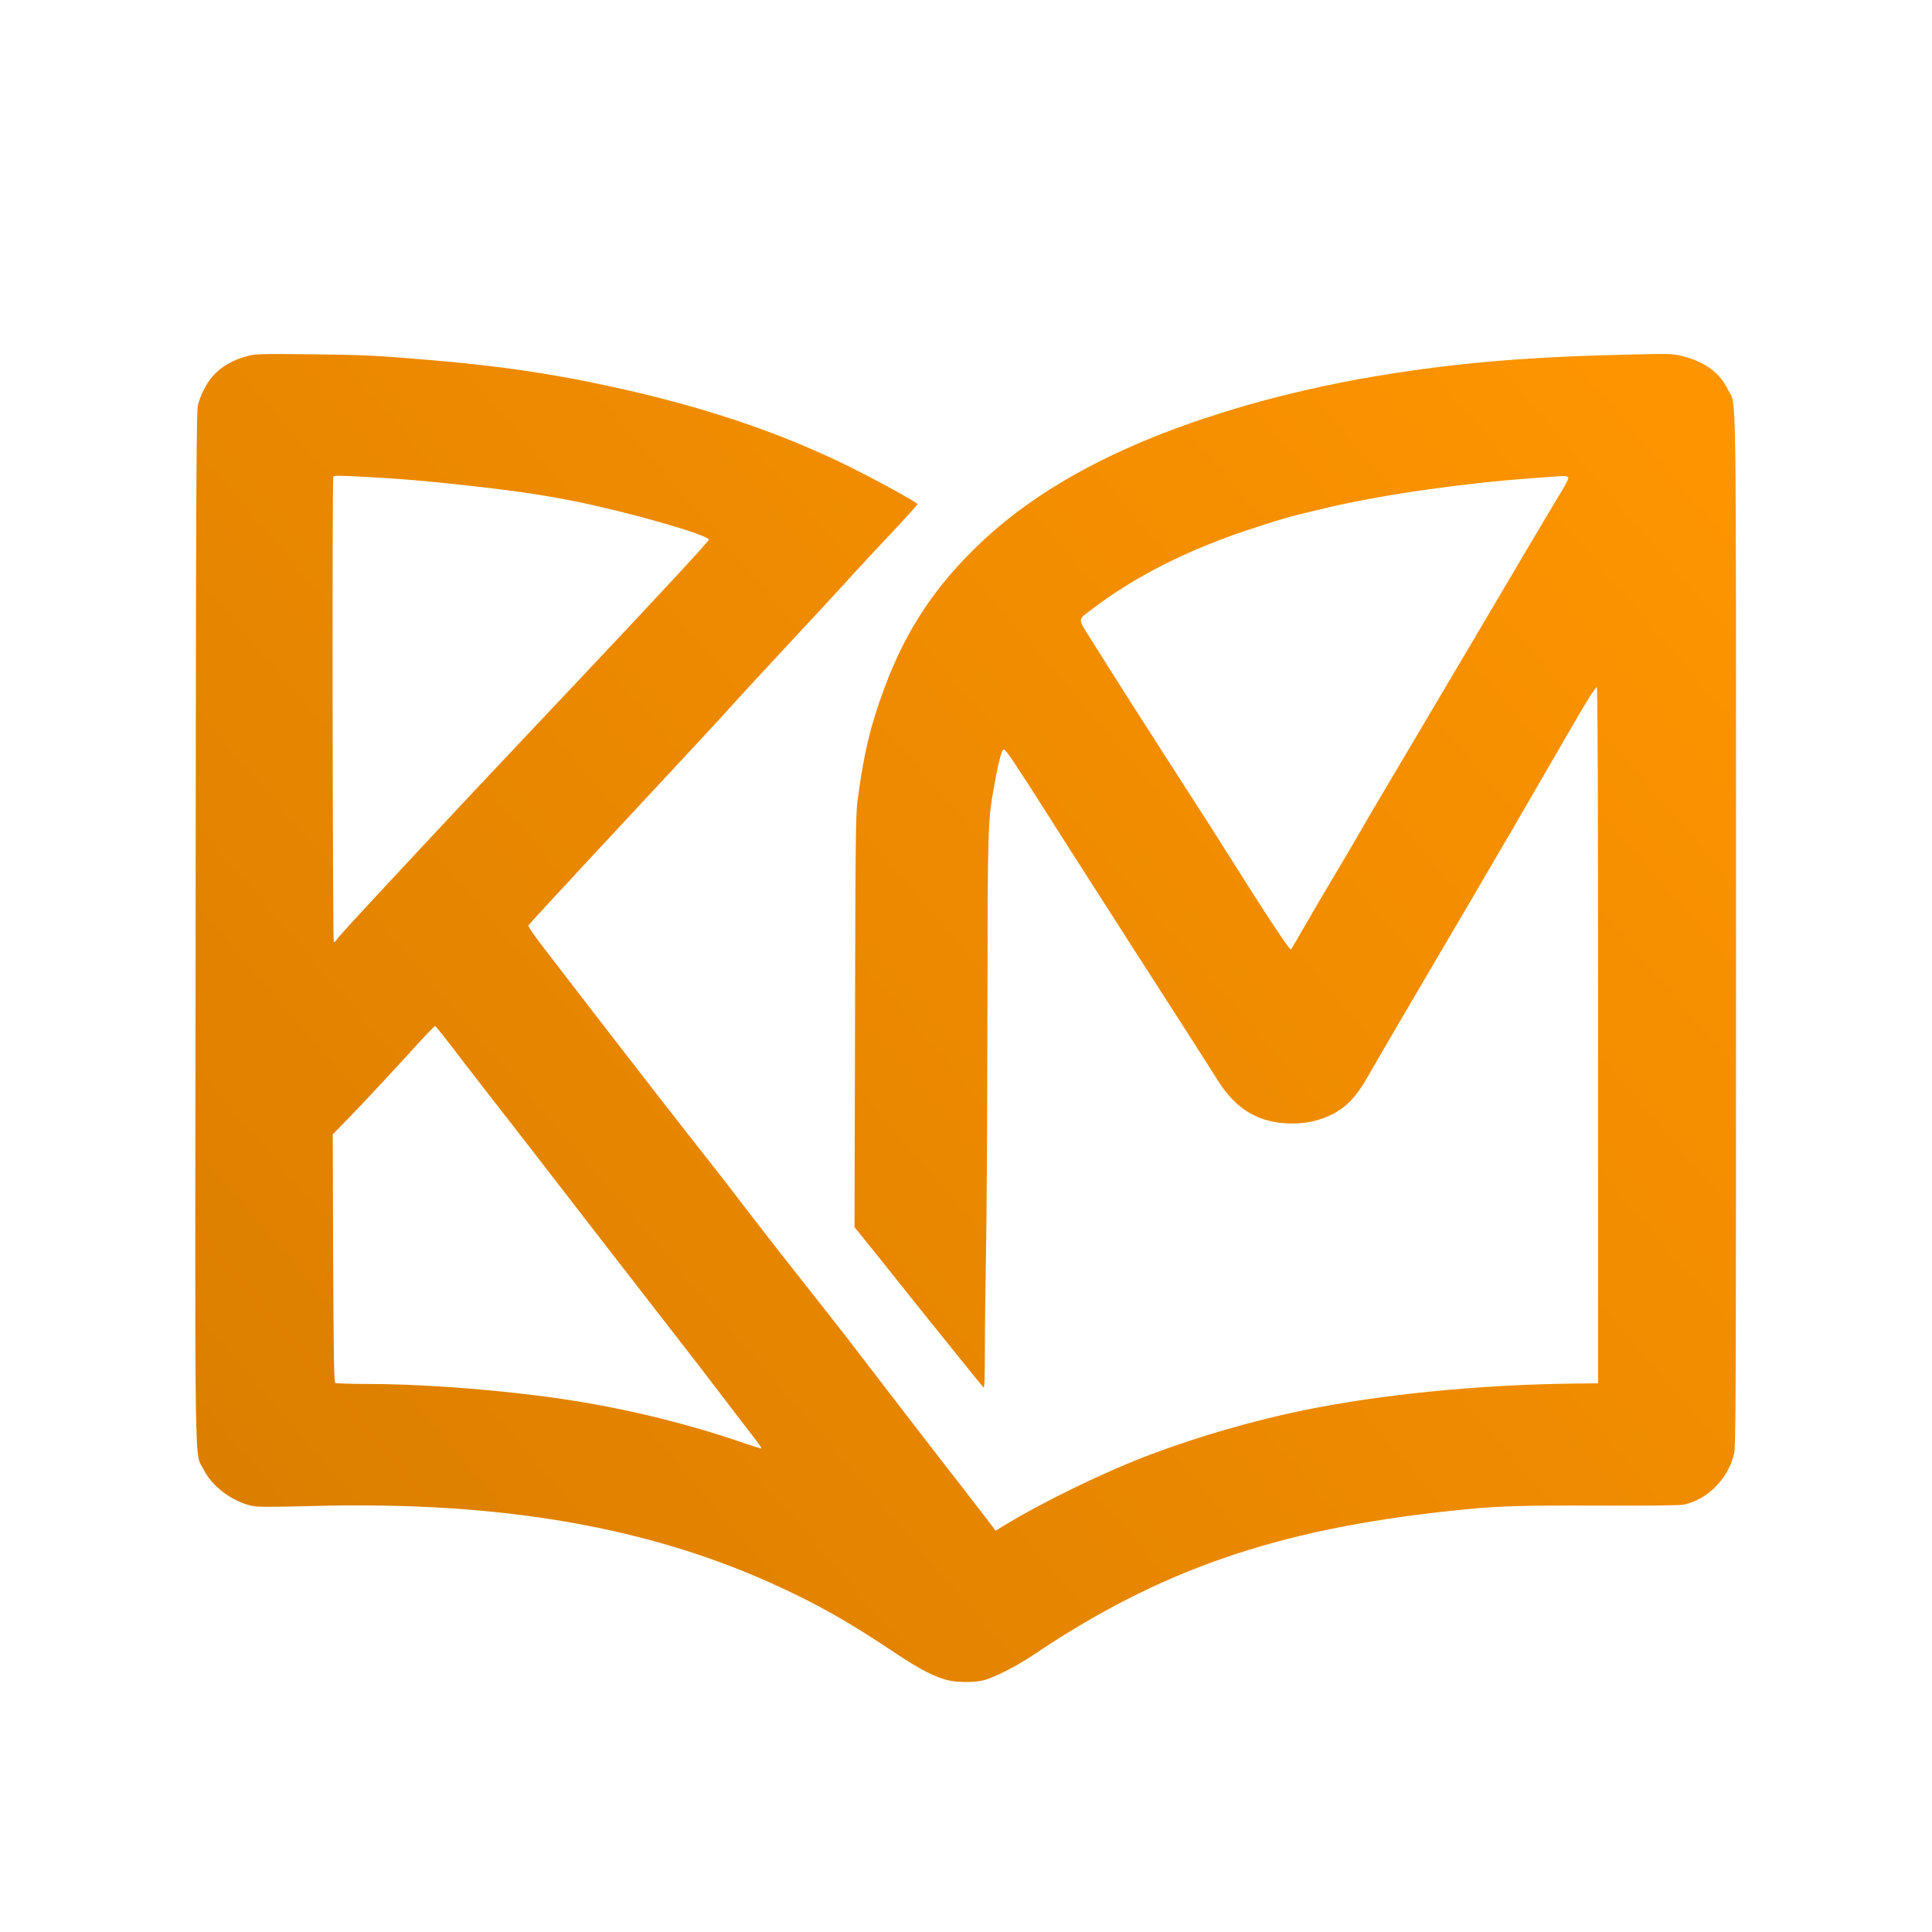
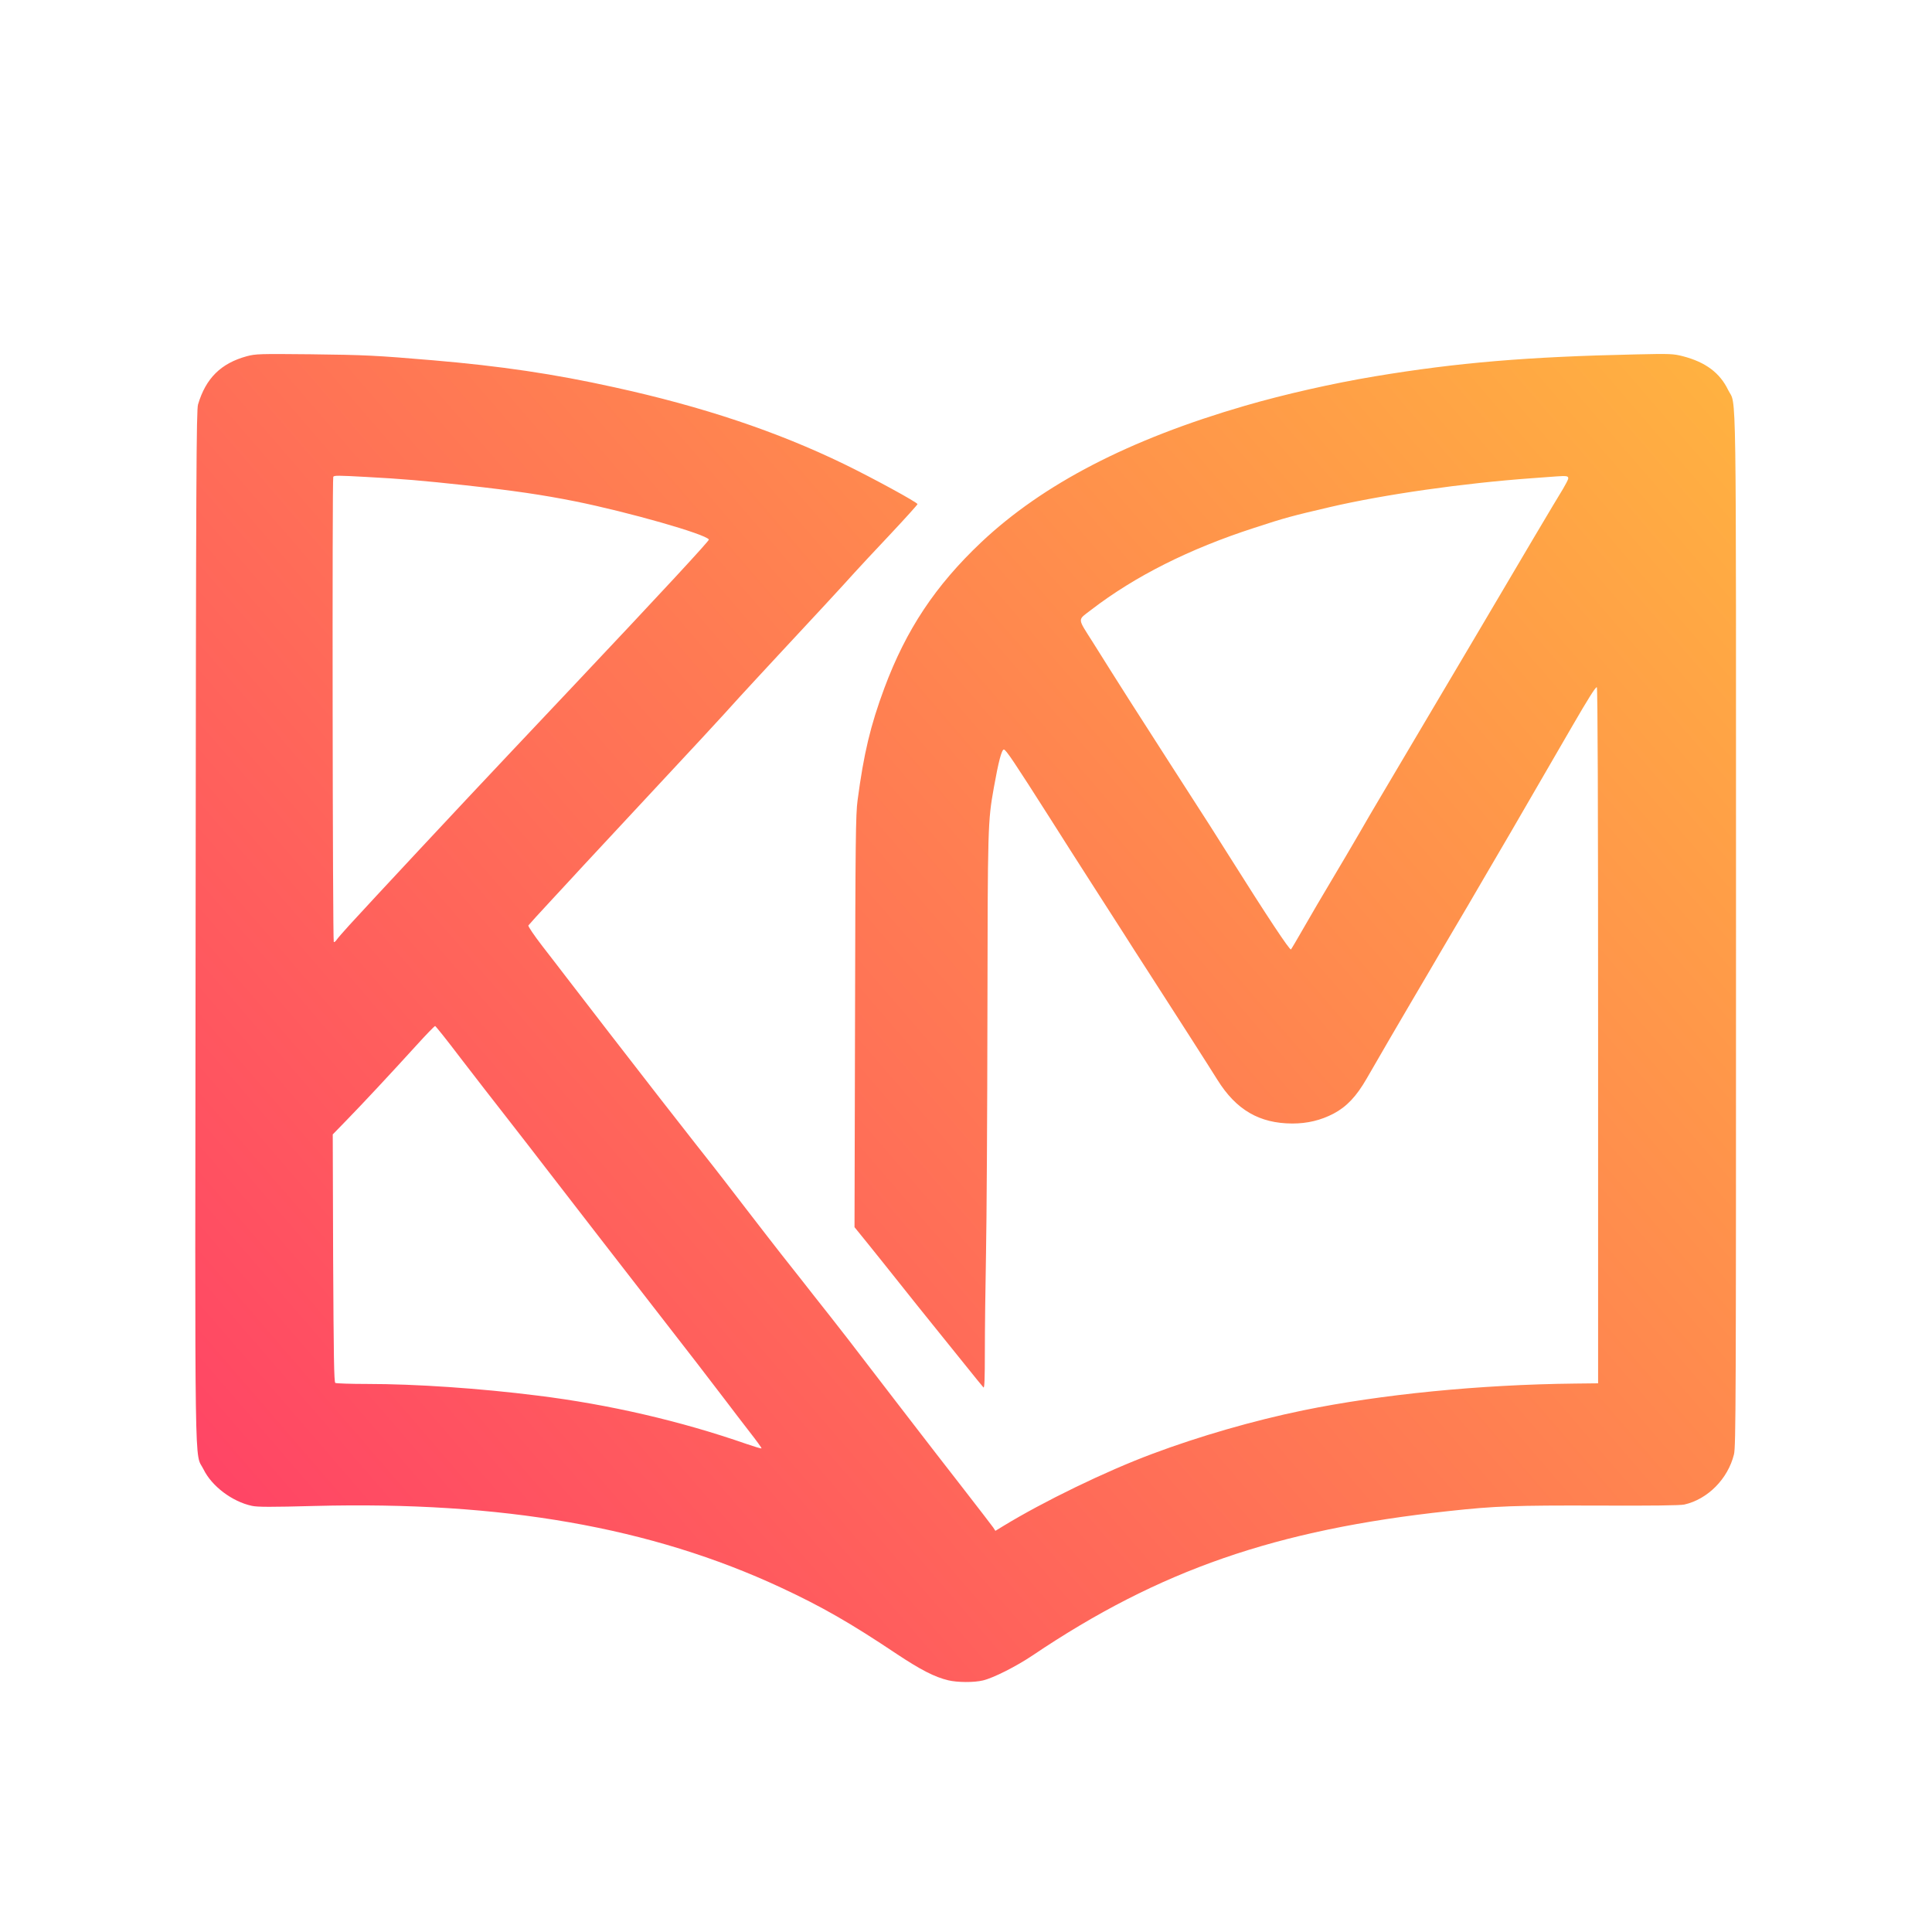
<svg xmlns="http://www.w3.org/2000/svg" width="2048" height="2048" viewBox="0 0 2048 2048">
  <g id="Group">
    <g id="g1">
      <linearGradient id="linearGradient1" x1="1840.258" y1="375.238" x2="207" y2="1783" gradientUnits="userSpaceOnUse">
-         <stop offset="1e-05" stop-color="#ff9500" stop-opacity="1" />
-         <stop offset="1" stop-color="#d97d00" stop-opacity="1" />
+         <stop offset="1e-05" stop-color="#ffb340" stop-opacity="1" />
+         <stop offset="1" stop-color="#ff3d68" stop-opacity="1" />
      </linearGradient>
      <path id="Path" fill="url(#linearGradient1)" stroke="none" d="M 261.745 377.585 C 234.274 385.065 218.226 400.84 209.93 428.72 C 208.163 434.704 207.755 501.341 207.347 981.542 C 206.667 1587.811 205.987 1537.764 215.778 1557.62 C 224.482 1575.435 246.105 1591.755 266.913 1596.242 C 272.76 1597.603 287.72 1597.603 333.551 1596.378 C 532.24 1591.211 690.539 1618.954 827.759 1682.872 C 871.005 1702.999 901.468 1720.406 950.835 1753.453 C 975.858 1770.045 990.818 1777.797 1005.233 1781.197 C 1014.889 1783.509 1032.432 1783.645 1041.952 1781.333 C 1052.968 1778.749 1077.175 1766.509 1094.582 1754.813 C 1229.082 1664.24 1352.43 1621.538 1535.616 1601.818 C 1585.119 1596.378 1606.47 1595.698 1694.323 1595.97 C 1750.489 1596.242 1781.088 1595.834 1785.44 1594.883 C 1810.192 1589.307 1831.679 1567.683 1838.071 1541.708 C 1840.11 1533.684 1840.247 1484.59 1840.247 985.486 C 1840.247 382.889 1840.927 431.848 1831.951 413.488 C 1823.111 395.129 1807.88 383.841 1783.808 377.585 C 1773.609 375.001 1770.481 374.865 1734.17 375.681 C 1619.39 378.129 1544.728 384.385 1457.419 398.937 C 1413.22 406.28 1361.406 417.976 1319.383 430.216 C 1196.851 465.846 1105.734 513.037 1040.048 574.915 C 991.634 620.745 960.627 667.256 937.507 729.27 C 922.684 769.117 915.612 798.9 909.084 848.266 C 907.044 863.226 906.772 890.833 906.364 1082.995 L 905.82 1300.86 L 919.828 1318.131 C 927.58 1327.651 942.675 1346.69 953.555 1360.29 C 964.434 1374.026 980.346 1393.881 989.05 1404.625 C 997.753 1415.368 1012.985 1434.272 1022.913 1446.647 C 1032.84 1459.023 1041.544 1469.767 1042.496 1470.719 C 1043.584 1471.942 1043.992 1462.015 1043.992 1431.96 C 1043.992 1409.792 1044.536 1363.418 1045.216 1329.011 C 1045.896 1294.604 1046.576 1180.776 1046.712 1076.059 C 1046.984 874.513 1047.12 870.978 1053.512 834.939 C 1058.407 807.468 1061.807 794.548 1064.119 794.548 C 1066.295 794.548 1074.591 806.924 1113.894 868.666 C 1124.501 885.529 1144.357 916.536 1157.956 937.751 C 1171.556 958.831 1186.651 982.494 1191.547 990.11 C 1196.307 997.726 1207.595 1015.269 1216.57 1029.141 C 1246.218 1075.107 1281.576 1130.321 1290.552 1144.737 C 1310.407 1176.56 1335.023 1190.839 1369.838 1190.975 C 1385.885 1190.975 1400.029 1187.575 1413.628 1180.504 C 1427.5 1173.16 1437.835 1162.28 1448.715 1143.377 C 1462.043 1120.122 1484.754 1081.227 1496.993 1060.42 C 1502.977 1050.356 1511.817 1035.26 1516.577 1027.101 C 1521.337 1018.805 1531.808 1001.125 1539.696 987.662 C 1547.72 974.198 1563.359 947.543 1574.375 928.504 C 1585.527 909.464 1597.494 888.929 1601.03 882.945 C 1611.91 864.314 1652.029 795.092 1666.852 769.389 C 1683.307 740.966 1691.331 728.182 1692.691 728.454 C 1693.643 728.59 1694.051 852.618 1694.051 1097.41 L 1694.051 1466.367 L 1669.572 1466.639 C 1568.527 1467.727 1464.083 1478.062 1381.261 1495.062 C 1329.039 1505.805 1271.105 1522.533 1221.466 1541.164 C 1172.236 1559.524 1105.87 1591.755 1063.167 1617.866 L 1055.144 1622.762 L 1052.968 1619.362 C 1051.744 1617.594 1036.376 1597.603 1018.833 1575.027 C 1001.289 1552.452 982.25 1527.973 976.674 1520.629 C 971.098 1513.285 957.907 1496.15 947.435 1482.686 C 936.963 1469.086 922.004 1449.639 914.116 1439.303 C 906.228 1428.968 891.133 1409.384 880.389 1395.785 C 869.645 1382.321 855.638 1364.37 849.246 1356.21 C 842.718 1347.914 833.063 1335.675 827.759 1329.011 C 822.455 1322.211 805.591 1300.588 790.36 1280.733 C 775.128 1260.877 759.761 1241.022 756.225 1236.534 C 749.833 1228.51 734.738 1209.335 699.107 1163.64 C 671.092 1127.601 617.917 1058.924 600.374 1035.94 C 594.934 1028.869 583.511 1013.909 574.807 1002.757 C 566.103 991.47 559.575 981.814 560.119 980.998 C 560.663 980.182 571.815 967.806 585.007 953.663 C 598.198 939.383 613.294 923.2 618.325 917.624 C 623.493 912.048 647.973 885.665 672.724 859.146 C 732.018 795.636 766.153 758.781 783.424 739.47 C 791.312 730.902 809.943 710.639 824.903 694.591 C 859.31 657.736 894.533 619.658 905.82 607.01 C 910.58 601.706 927.58 583.483 943.627 566.483 C 959.539 549.484 972.594 535.068 972.594 534.388 C 972.594 532.62 925.812 507.053 895.077 492.094 C 823.679 457.415 744.937 431.032 651.1 410.496 C 587.182 396.353 530.744 388.057 459.211 381.937 C 398.148 376.769 387.133 376.225 329.335 375.545 C 275.072 375.001 270.993 375.137 261.745 377.585 Z M 387.813 505.557 C 426.028 507.597 448.331 509.501 493.209 514.397 C 544.888 520.109 574.671 524.461 610.166 531.532 C 666.468 542.956 747.793 566.075 751.465 571.923 C 752.145 573.011 701.419 627.817 608.262 726.55 C 590.582 745.182 560.799 776.733 542.168 796.588 C 490.626 851.122 392.709 956.111 370.405 980.59 C 364.15 987.526 358.03 994.462 356.942 996.094 C 355.854 997.862 354.358 998.949 353.814 998.542 C 352.59 997.862 352.046 507.325 353.27 505.421 C 354.222 503.925 358.166 503.925 387.813 505.557 Z M 1662.364 507.461 C 1662.092 508.821 1659.508 513.717 1656.788 518.341 C 1651.077 527.453 1608.238 599.666 1569.615 665.352 C 1555.88 688.471 1533.168 727.094 1518.889 751.029 C 1504.745 774.965 1486.93 804.884 1479.45 817.667 C 1471.97 830.315 1463.267 845.002 1460.139 850.306 C 1457.011 855.474 1448.443 870.162 1441.099 882.945 C 1433.755 895.593 1420.428 918.304 1411.452 933.264 C 1402.477 948.223 1389.421 970.526 1382.349 982.902 C 1375.277 995.278 1369.021 1005.885 1368.478 1006.429 C 1367.254 1007.653 1343.318 971.614 1302.52 906.745 C 1286.744 881.585 1284.976 878.865 1241.186 810.867 C 1207.187 758.101 1186.923 726.278 1158.636 681.128 C 1141.637 654.2 1141.909 657.872 1156.868 646.313 C 1203.107 610.818 1260.633 581.851 1329.583 559.547 C 1362.766 548.668 1369.158 547.036 1409.82 537.516 C 1467.074 524.189 1550.712 512.221 1624.013 506.917 C 1634.893 506.101 1646.453 505.285 1649.853 505.013 C 1660.868 504.197 1662.772 504.605 1662.364 507.461 Z M 487.906 1121.21 C 502.049 1139.569 524.624 1168.808 538.224 1186.08 C 551.688 1203.351 570.047 1227.014 578.887 1238.574 C 599.014 1264.821 671.5 1358.25 702.643 1398.369 C 729.026 1432.232 751.465 1461.335 769.145 1484.59 C 775.672 1493.294 787.096 1508.117 794.44 1517.637 C 801.784 1527.021 807.631 1535.044 807.223 1535.316 C 806.951 1535.724 799.744 1533.548 791.448 1530.693 C 721.546 1506.349 645.797 1488.806 570.047 1479.422 C 508.713 1471.67 440.579 1467.047 389.173 1467.047 C 371.629 1467.047 356.398 1466.503 355.446 1465.958 C 354.086 1465.007 353.678 1438.352 353.134 1333.635 L 352.726 1202.535 L 367.277 1187.575 C 384.005 1170.44 414.06 1138.209 441.259 1108.29 C 451.595 1096.866 460.57 1087.619 461.25 1087.619 C 461.794 1087.619 473.898 1102.714 487.906 1121.21 Z" />
    </g>
  </g>
</svg>
